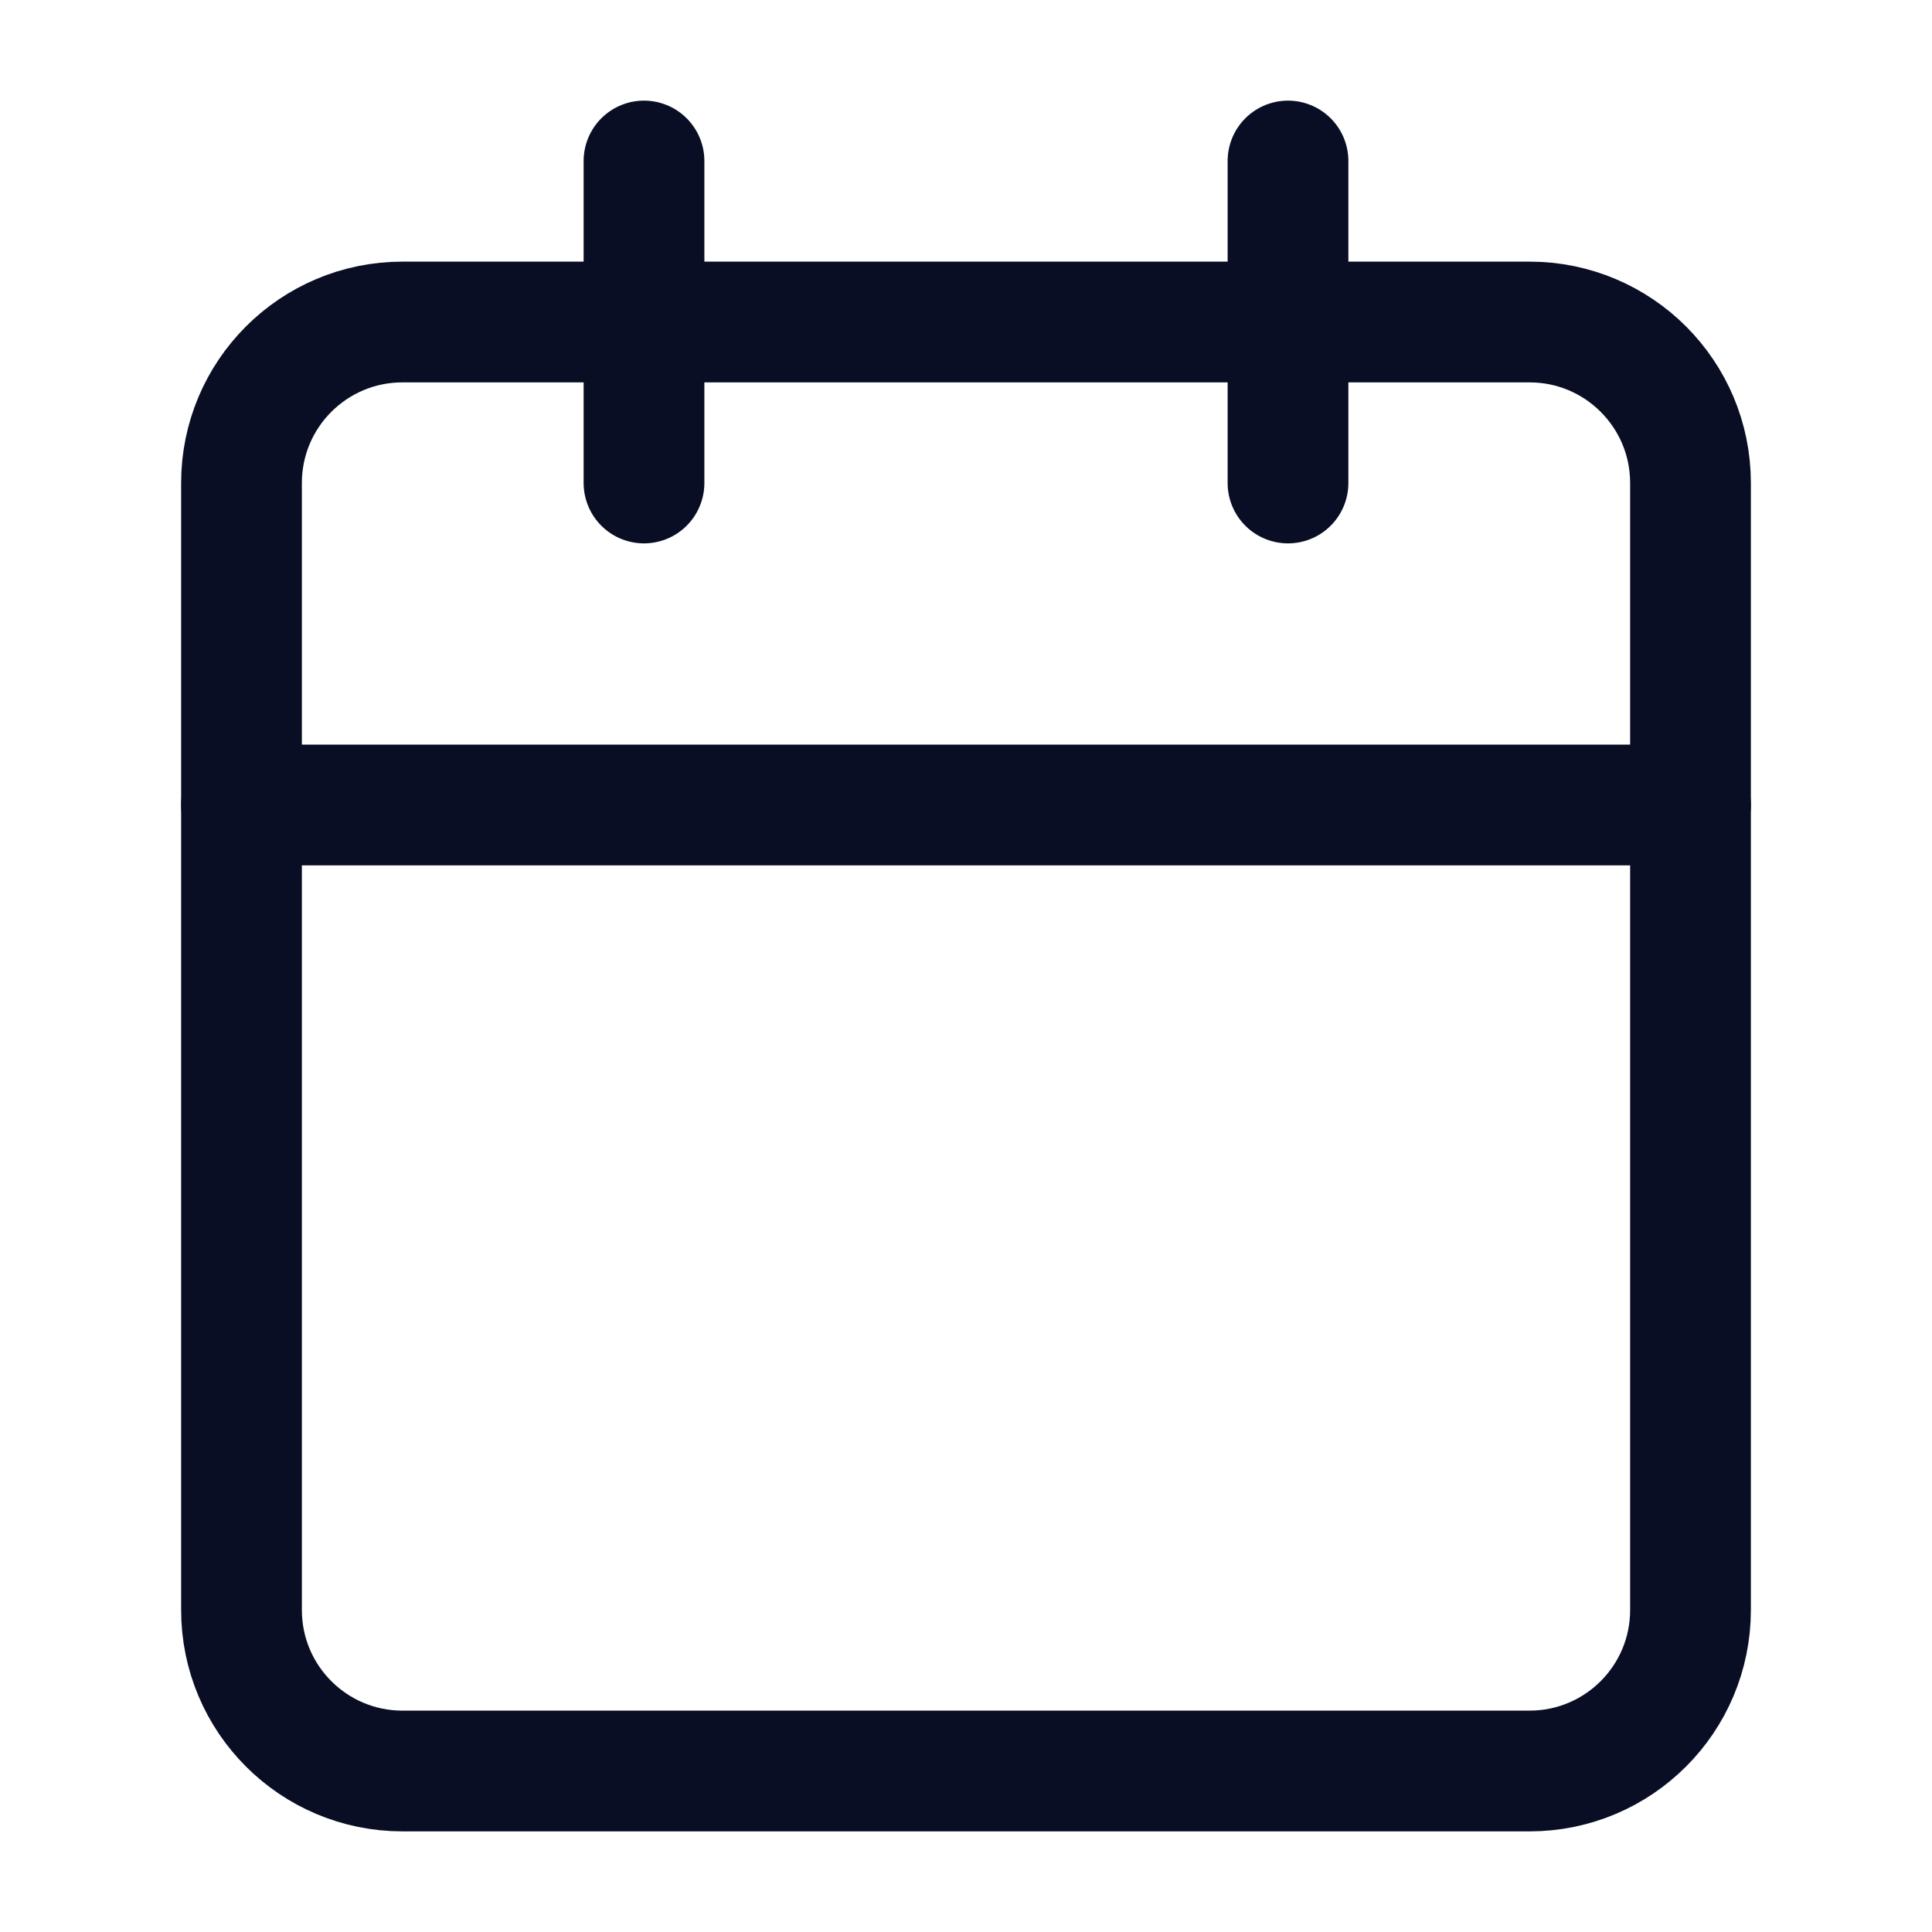
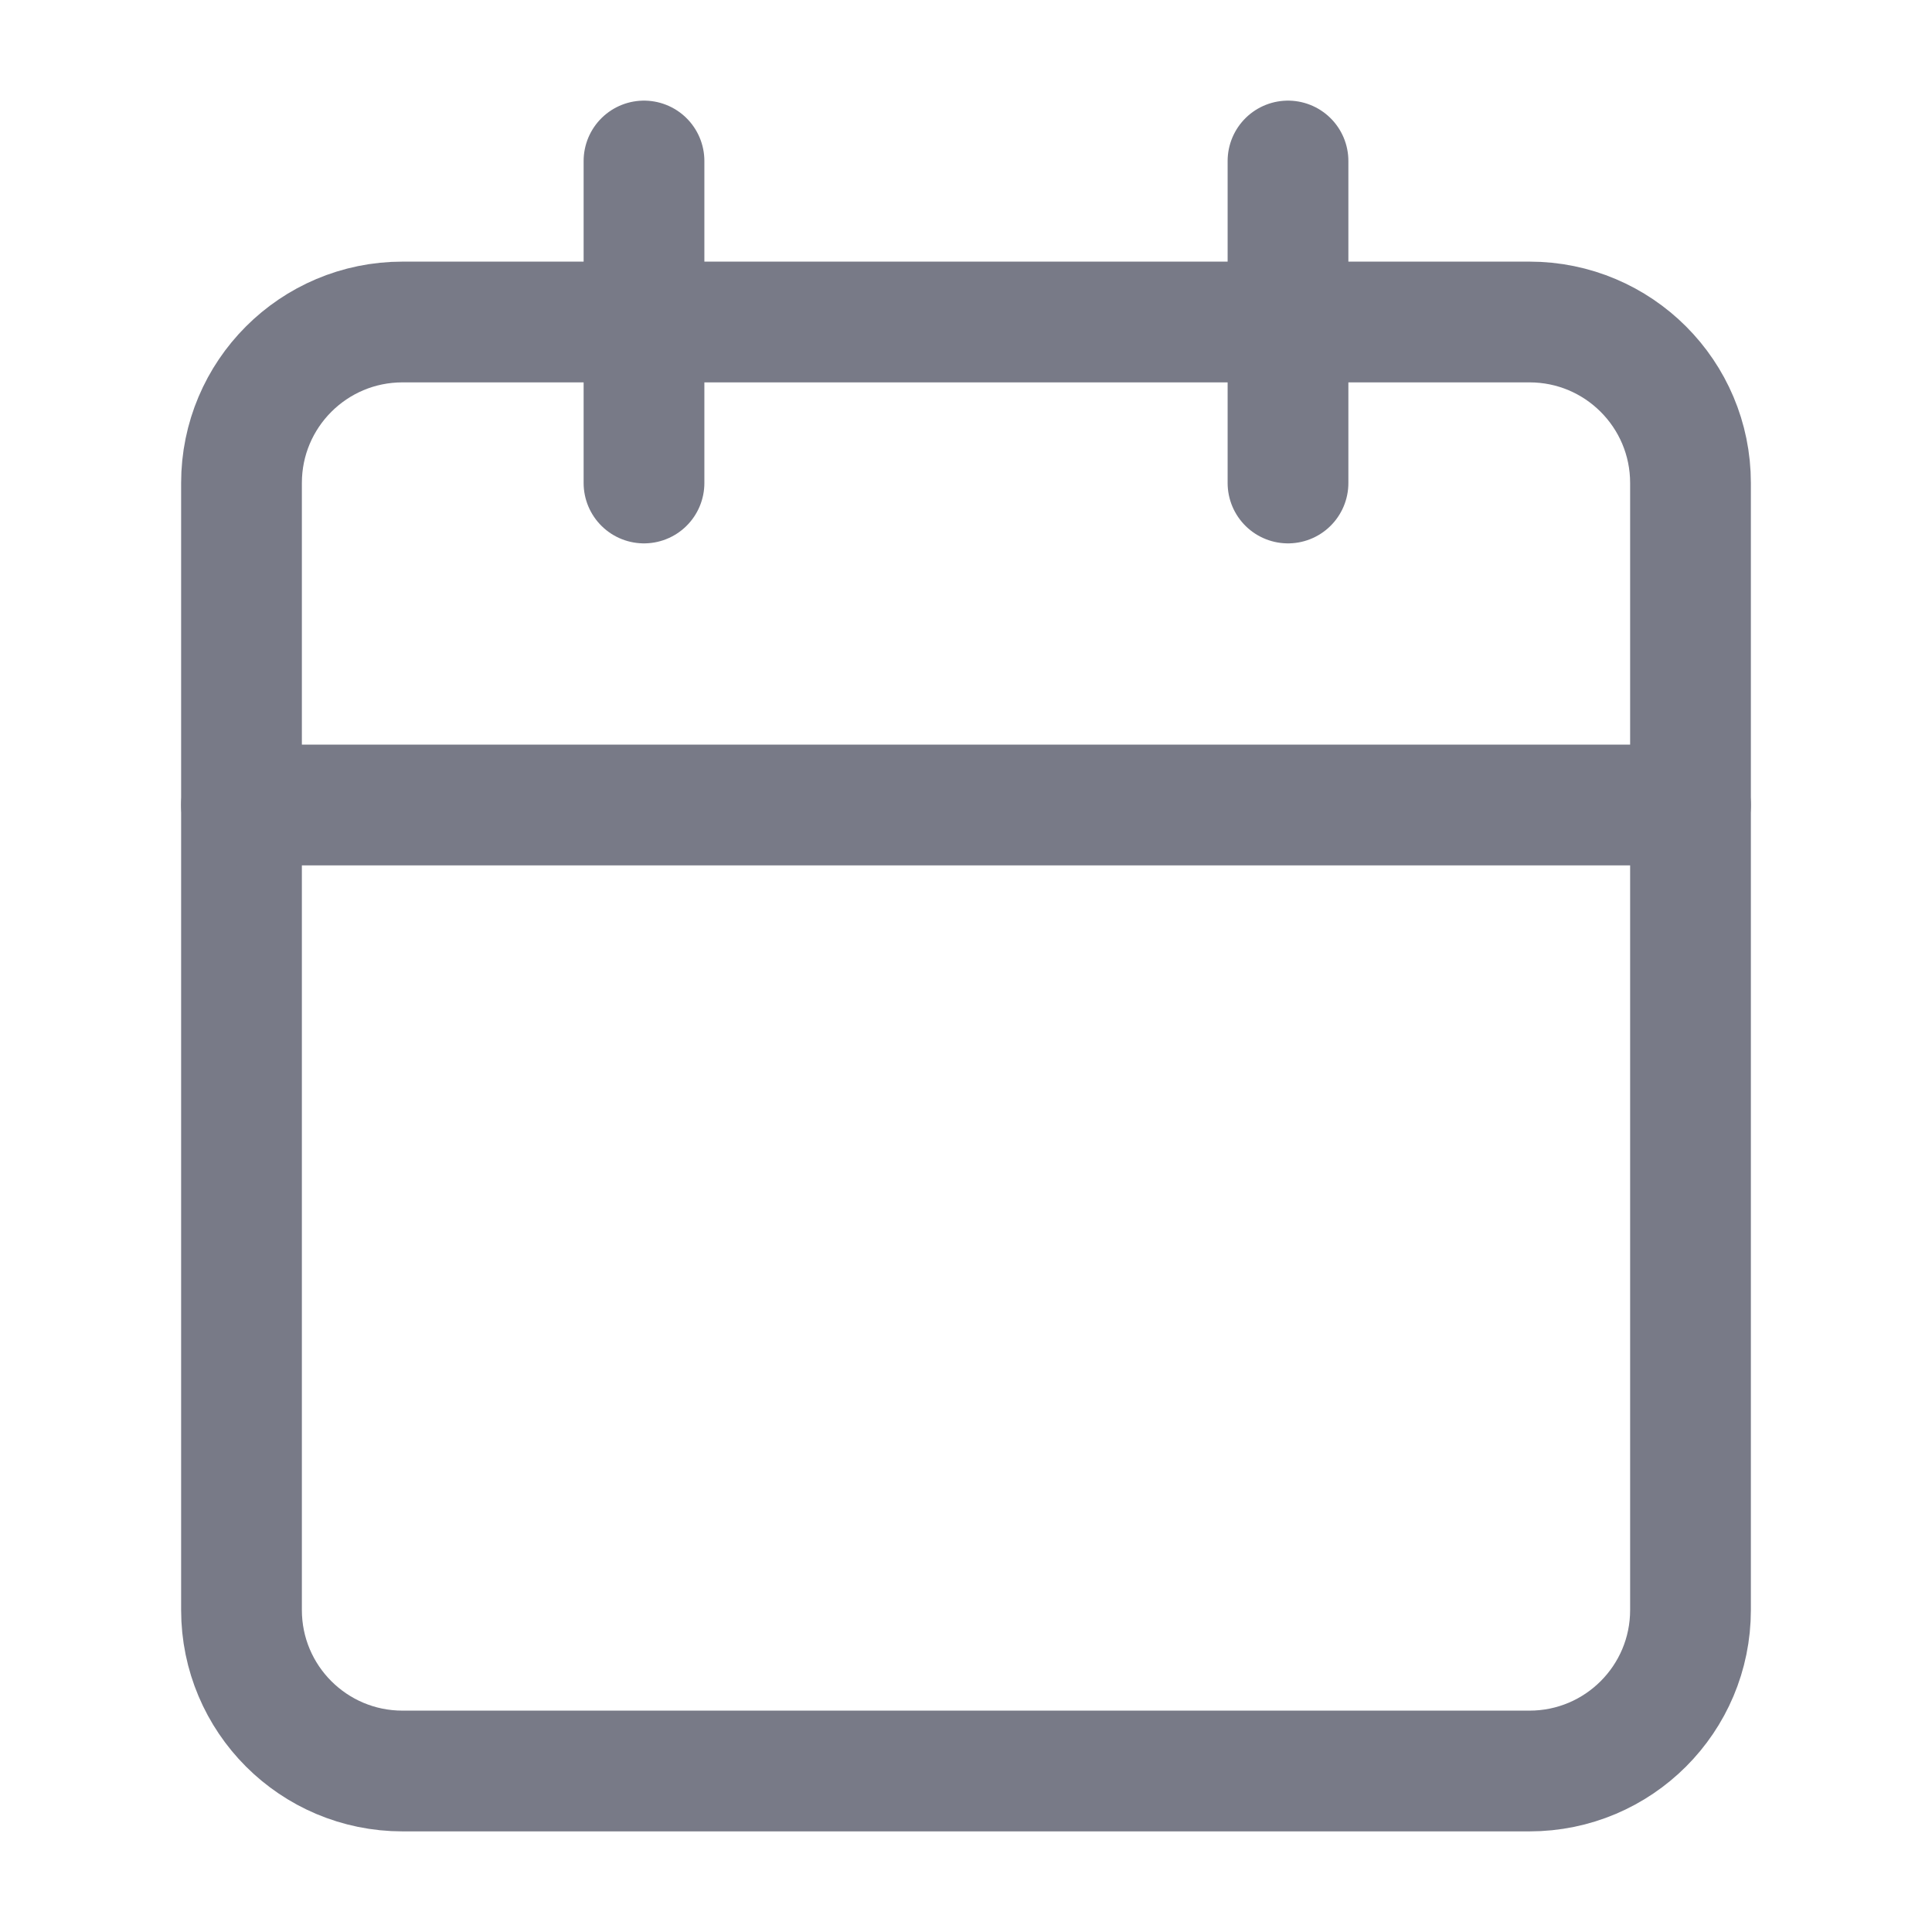
<svg xmlns="http://www.w3.org/2000/svg" width="24" height="24" viewBox="0 0 24 24" fill="none">
-   <path d="M19 4H5C3.895 4 3 4.895 3 6V20C3 21.105 3.895 22 5 22H19C20.105 22 21 21.105 21 20V6C21 4.895 20.105 4 19 4Z" stroke="#090E25" stroke-width="1.5" stroke-linecap="round" stroke-linejoin="round" />
-   <path d="M16 2V6" stroke="#090E25" stroke-width="1.5" stroke-linecap="round" stroke-linejoin="round" />
-   <path d="M8 2V6" stroke="#090E25" stroke-width="1.5" stroke-linecap="round" stroke-linejoin="round" />
-   <path d="M3 10H21" stroke="#090E25" stroke-width="1.5" stroke-linecap="round" stroke-linejoin="round" />
+   <path d="M19 4H5C3.895 4 3 4.895 3 6V20C3 21.105 3.895 22 5 22H19C20.105 22 21 21.105 21 20V6C21 4.895 20.105 4 19 4Z" stroke="#787A87" stroke-width="1.5" stroke-linecap="round" stroke-linejoin="round" />
+   <path d="M16 2V6" stroke="#787A87" stroke-width="1.5" stroke-linecap="round" stroke-linejoin="round" />
+   <path d="M8 2V6" stroke="#787A87" stroke-width="1.5" stroke-linecap="round" stroke-linejoin="round" />
+   <path d="M3 10H21" stroke="#787A87" stroke-width="1.5" stroke-linecap="round" stroke-linejoin="round" />
</svg>
